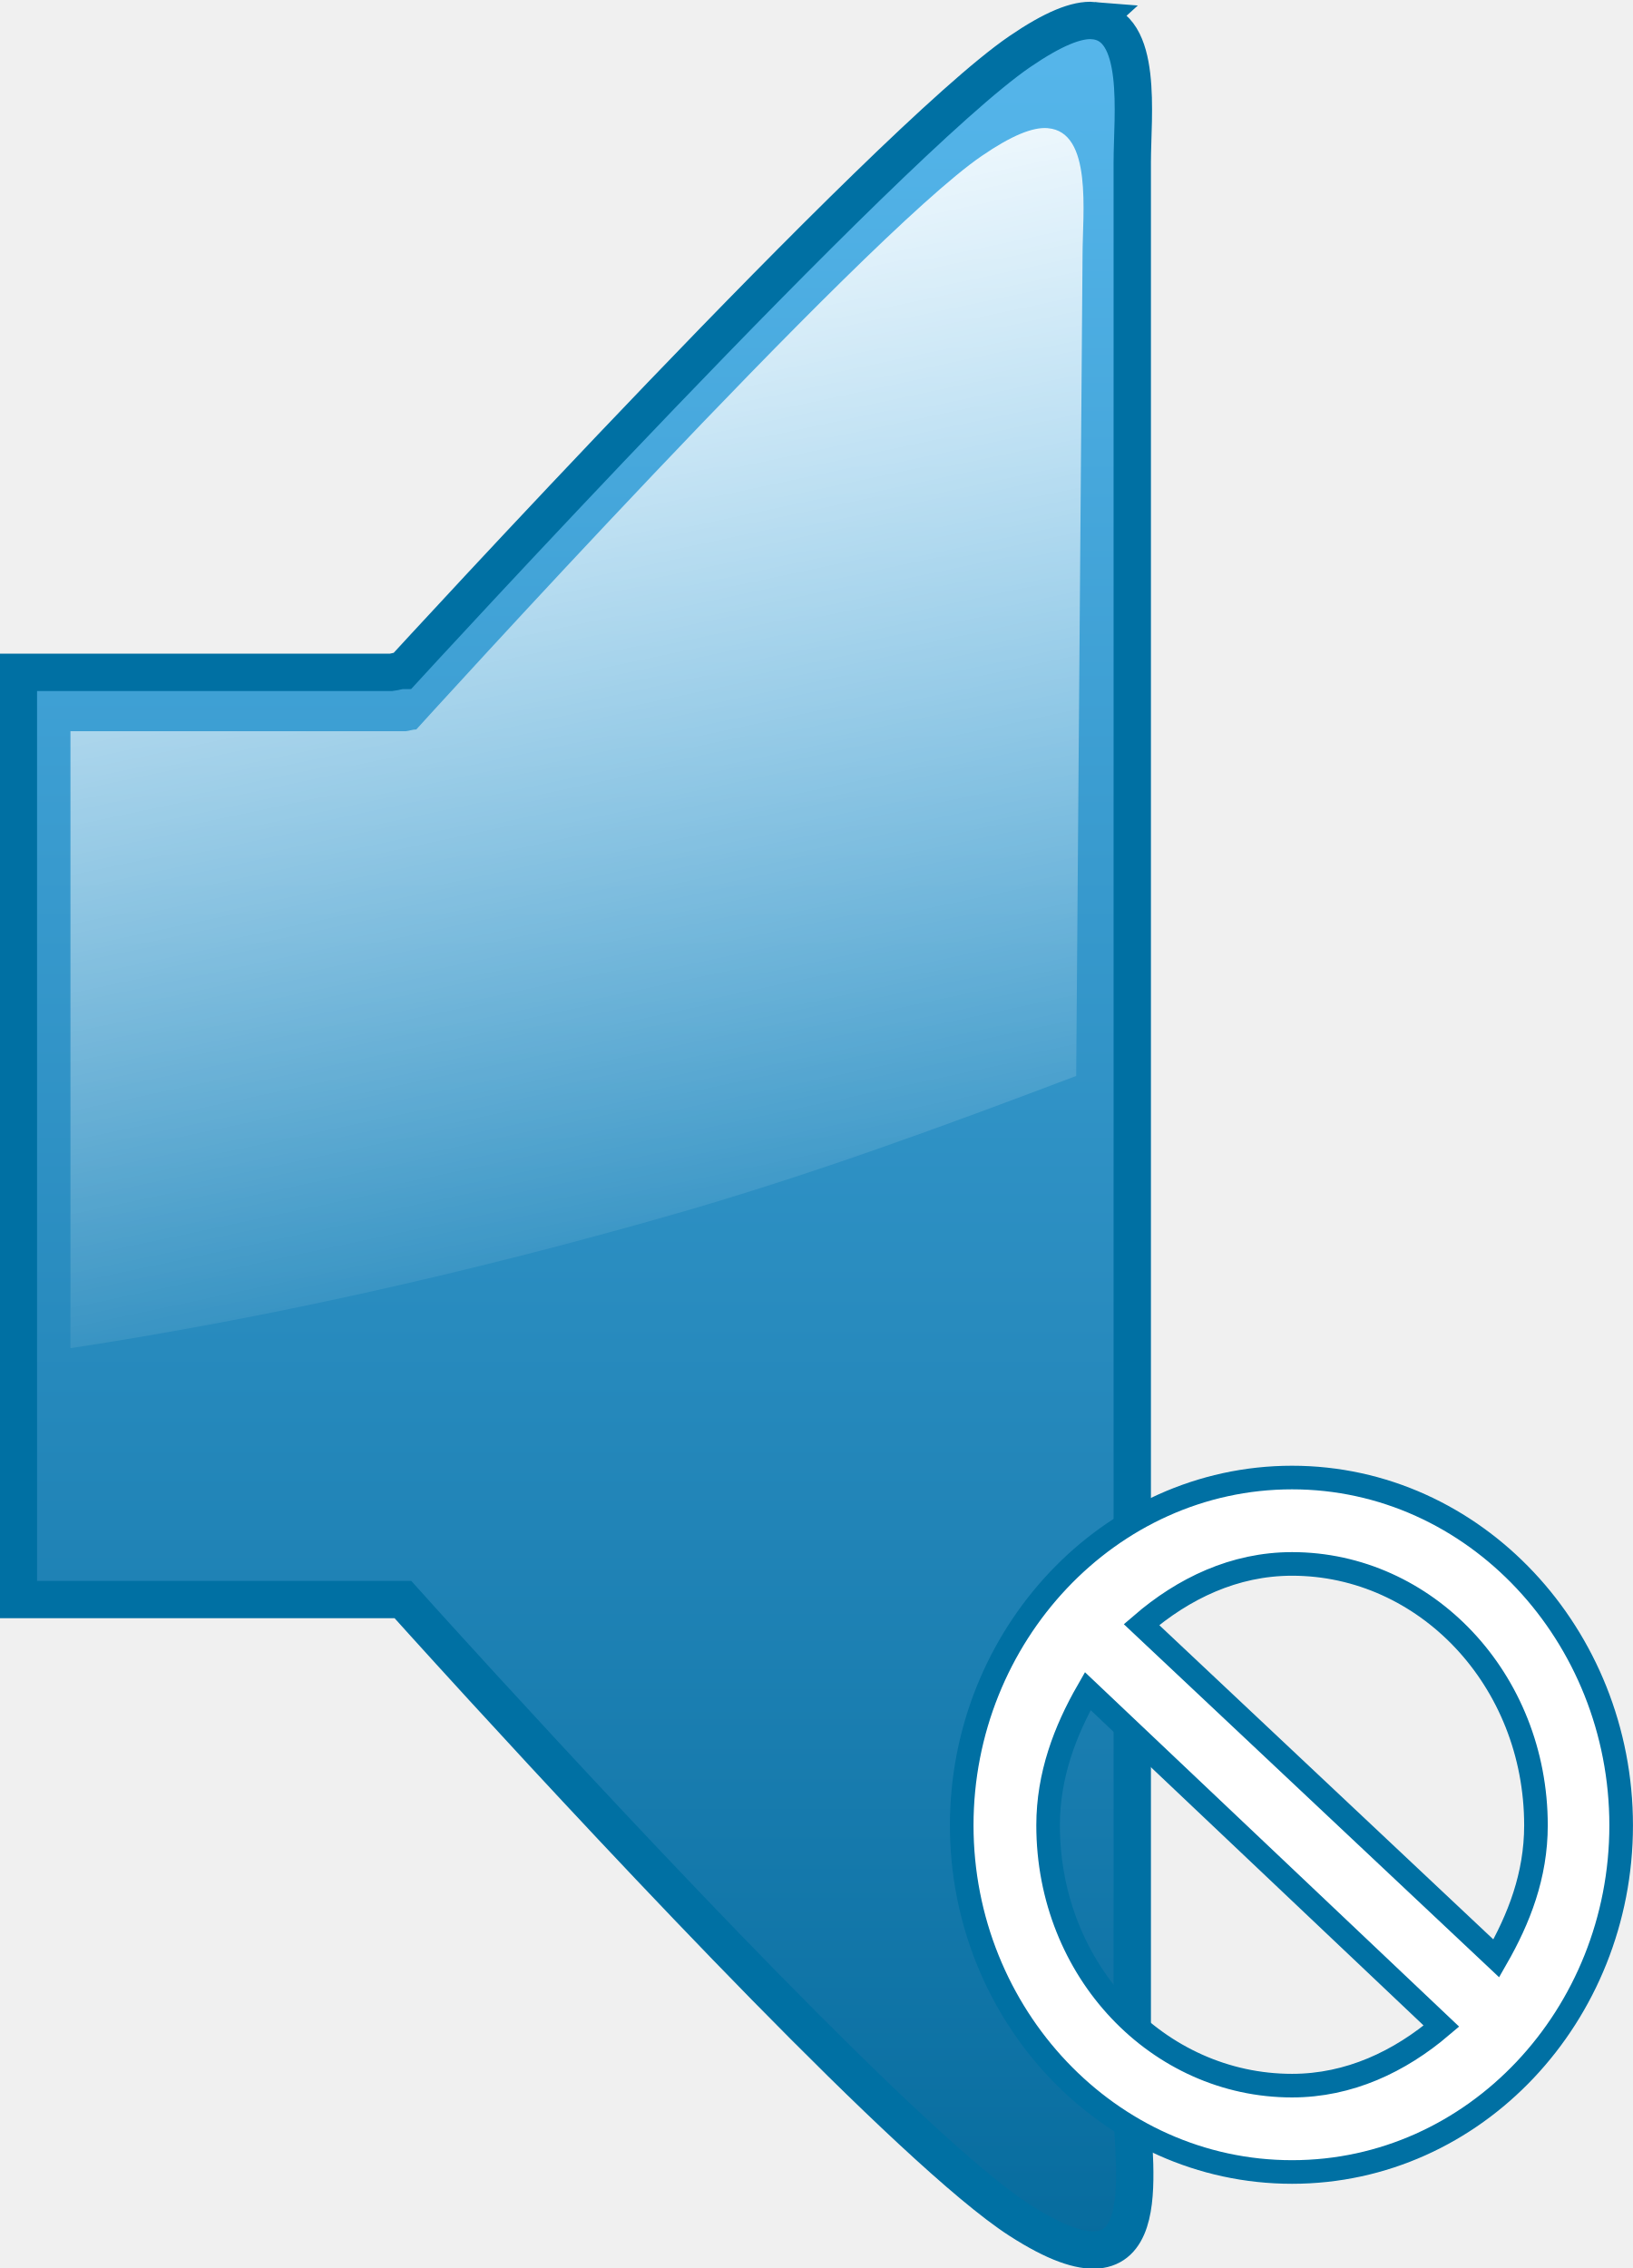
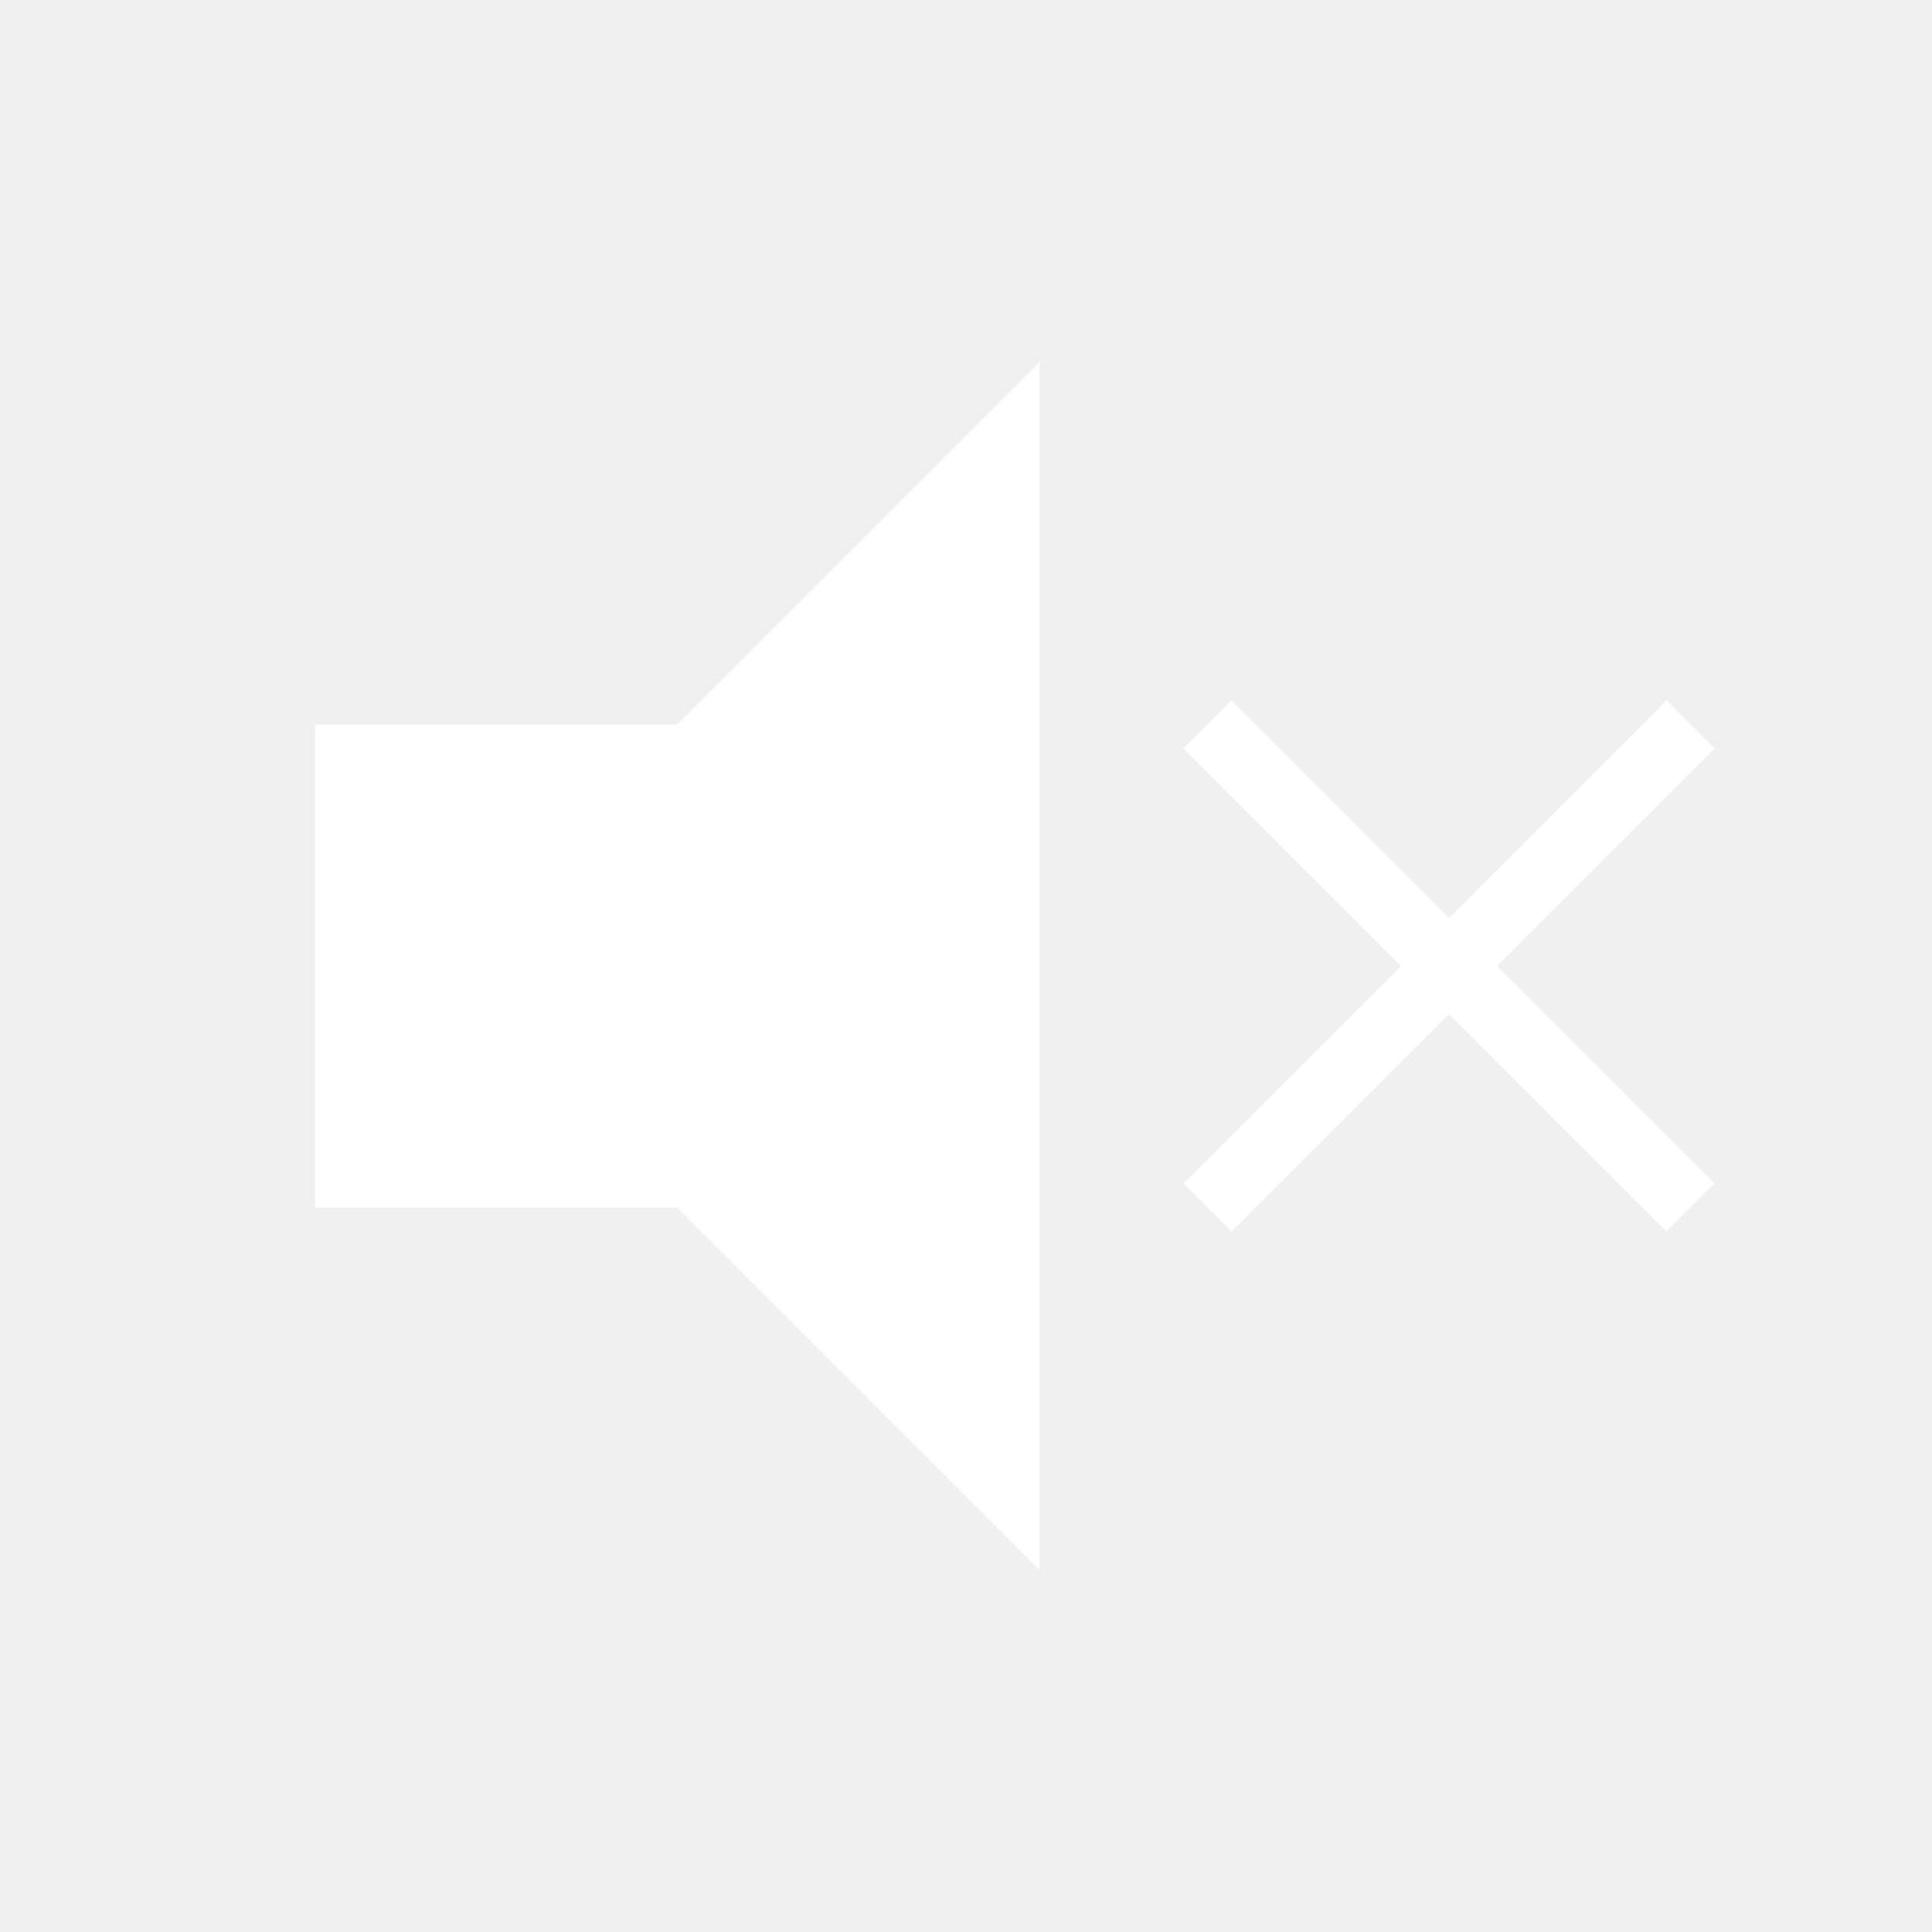
- <svg xmlns="http://www.w3.org/2000/svg" id="svg2" viewBox="0 0 34.574 48.023" version="1.1">
-   <defs id="defs4">
-     <linearGradient id="linearGradient3859" y2="1015" gradientUnits="userSpaceOnUse" x2="-44.51" gradientTransform="matrix(1.662 0 0 1.662 91.972 -660.54)" y1="995.68" x1="-48.639">
-       <stop id="stop3633-5" style="stop-color:#ffffff" offset="0" />
-       <stop id="stop3635-5" style="stop-color:#ffffff;stop-opacity:0" offset="1" />
-     </linearGradient>
-     <linearGradient id="linearGradient3863" y2="1029.9" gradientUnits="userSpaceOnUse" x2="-39.823" gradientTransform="matrix(1.662 0 0 1.662 91.972 -660.54)" y1="993.39" x1="-39.823">
-       <stop id="stop3882" style="stop-color:#57b7ec" offset="0" />
-       <stop id="stop3884" style="stop-color:#066b9d" offset="1" />
-     </linearGradient>
-   </defs>
-   <g id="layer1" transform="translate(56.037 -964.1)">
-     <rect id="rect3068" style="fill:none" height="48" width="48" y="964.13" x="-56.402" />
-     <g id="g3951" transform="matrix(.79082 0 0 .79082 -58.187 180.92)">
-       <path id="path3624" d="m31.996 990.89c-0.448-0.037-1.082 0.221-1.974 0.831-3.565 2.44-16.516 16.568-16.516 16.568-0.113 0-0.202 0.04-0.312 0.052h-9.983v24.826h10.295s12.721 14.18 16.516 16.62c3.795 2.44 3.012-1.351 3.012-3.012v-52.093c0-1.246 0.306-3.68-1.039-3.791v0z" style="fill:none" />
-       <path id="path2842" style="stroke:#0070a3;stroke-width:1;fill:url(#linearGradient3863)" d="m31.996 990.89c-0.448-0.037-1.082 0.221-1.974 0.831-3.565 2.44-16.516 16.568-16.516 16.568-0.113 0-0.202 0.04-0.312 0.052h-9.983v24.826h10.295s0.838 0.934 2.148 2.364c3.794 4.141 11.547 12.442 14.368 14.256 3.795 2.44 3.012-1.351 3.012-3.012v-52.093c0-1.246 0.306-3.68-1.039-3.791v0z" />
-       <path id="rect2830" d="m30.771 993.77c-0.402-0.033-0.97 0.198-1.768 0.745-3.194 2.186-15.138 15.355-15.138 15.355-0.101 0-0.181 0.037-0.279 0.047h-8.981v16.52c5.116-0.78 10.555-1.981 16.148-3.583 3.718-1.065 7.409-2.428 10.78-3.707l0.17-21.979c0-1.116 0.274-3.298-0.931-3.397v-0z" style="fill:url(#linearGradient3859)" />
-       <path id="path4039" style="stroke-width:.632;block-progression:tb;text-indent:0;color:#000000;stroke:#0070a3;text-transform:none;fill:#ffffff" d="m37.312 1029.9c-4.897 0-8.844 4.234-8.844 9.313s3.946 9.281 8.844 9.281 8.812-4.202 8.812-9.281-3.915-9.313-8.812-9.313zm0 2.313c3.577 0 6.531 3.096 6.531 7 0 1.346-0.456 2.504-1.062 3.562l-9.5-8.937c1.123-0.968 2.486-1.625 4.031-1.625zm-5.469 3.406 9.469 8.969c-1.118 0.951-2.47 1.594-4 1.594-3.577 0-6.531-3.065-6.531-6.969 0-1.346 0.456-2.536 1.062-3.594z" />
-     </g>
+ <svg xmlns="http://www.w3.org/2000/svg" viewBox="0 0 512 512" style="height: 512px; width: 512px;">
+   <g class="" transform="translate(0,0)" style="">
+     <path d="M275.5 96l-96 96h-96v128h96l96 96V96zm50.863 89.637l-12.726 12.726L371.273 256l-57.636 57.637 12.726 12.726L384 268.727l57.637 57.636 12.726-12.726L396.727 256l57.636-57.637-12.726-12.726L384 243.273l-57.637-57.636z" fill="#fff" fill-opacity="1" />
  </g>
</svg>
